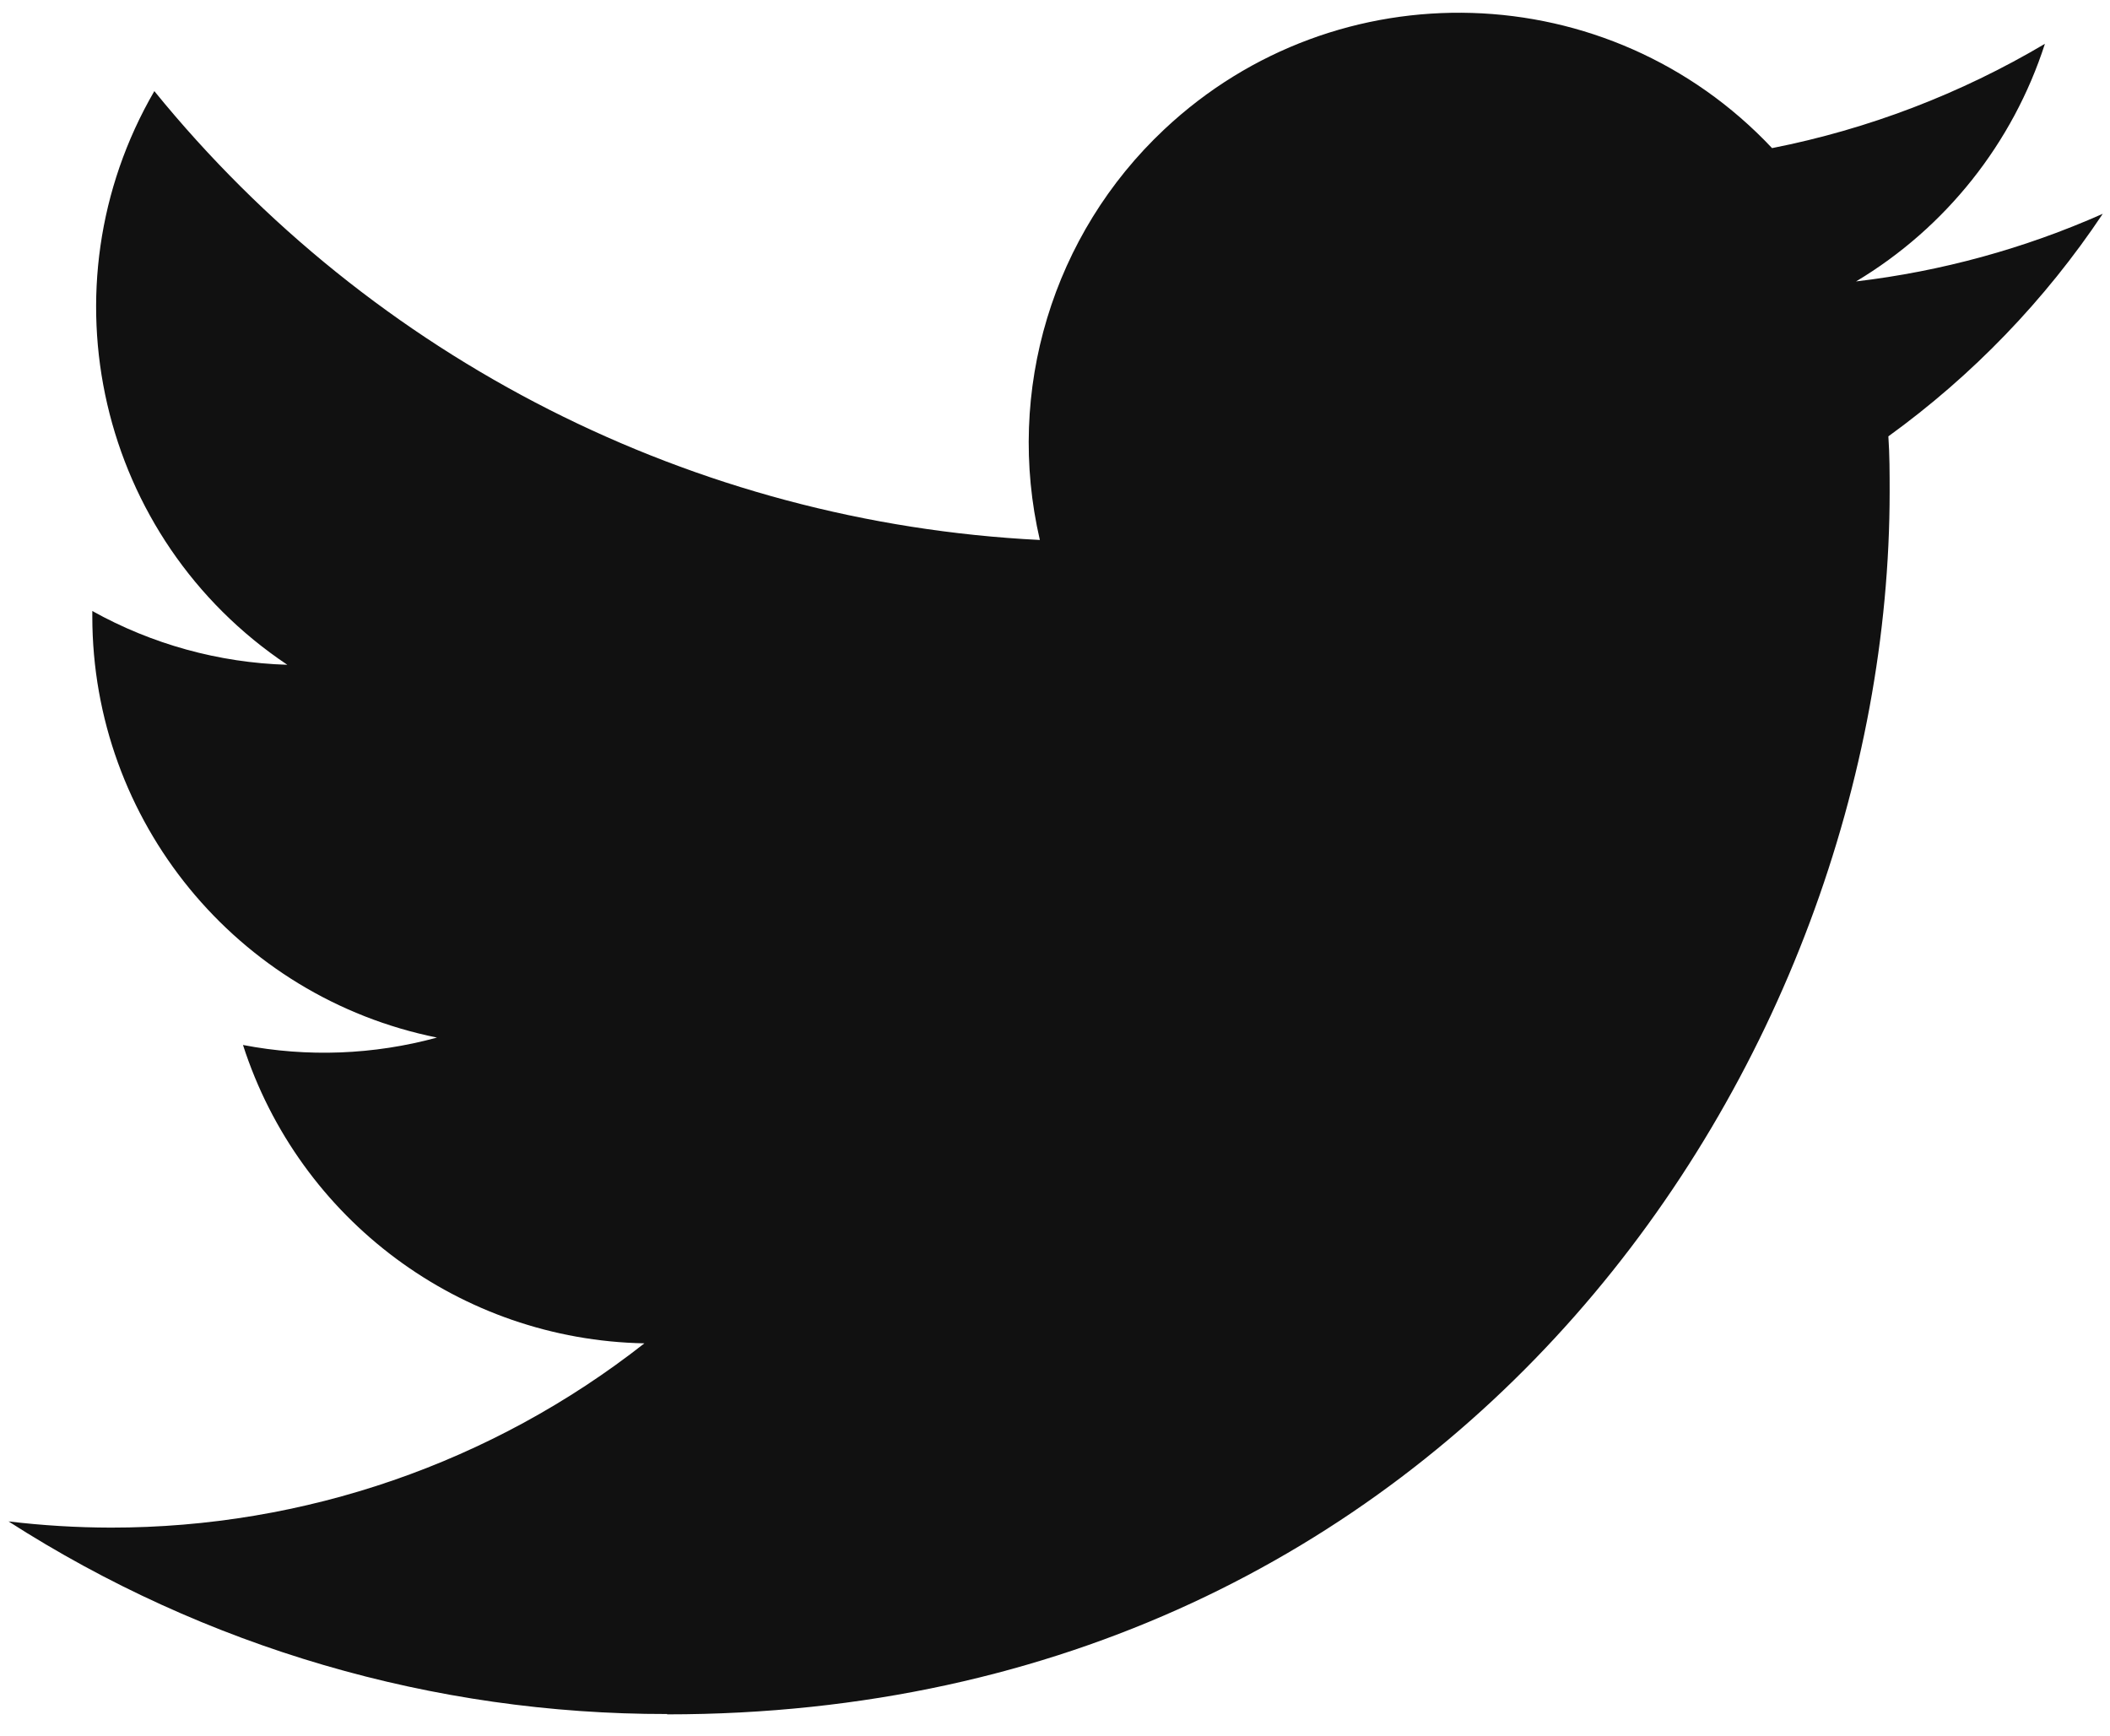
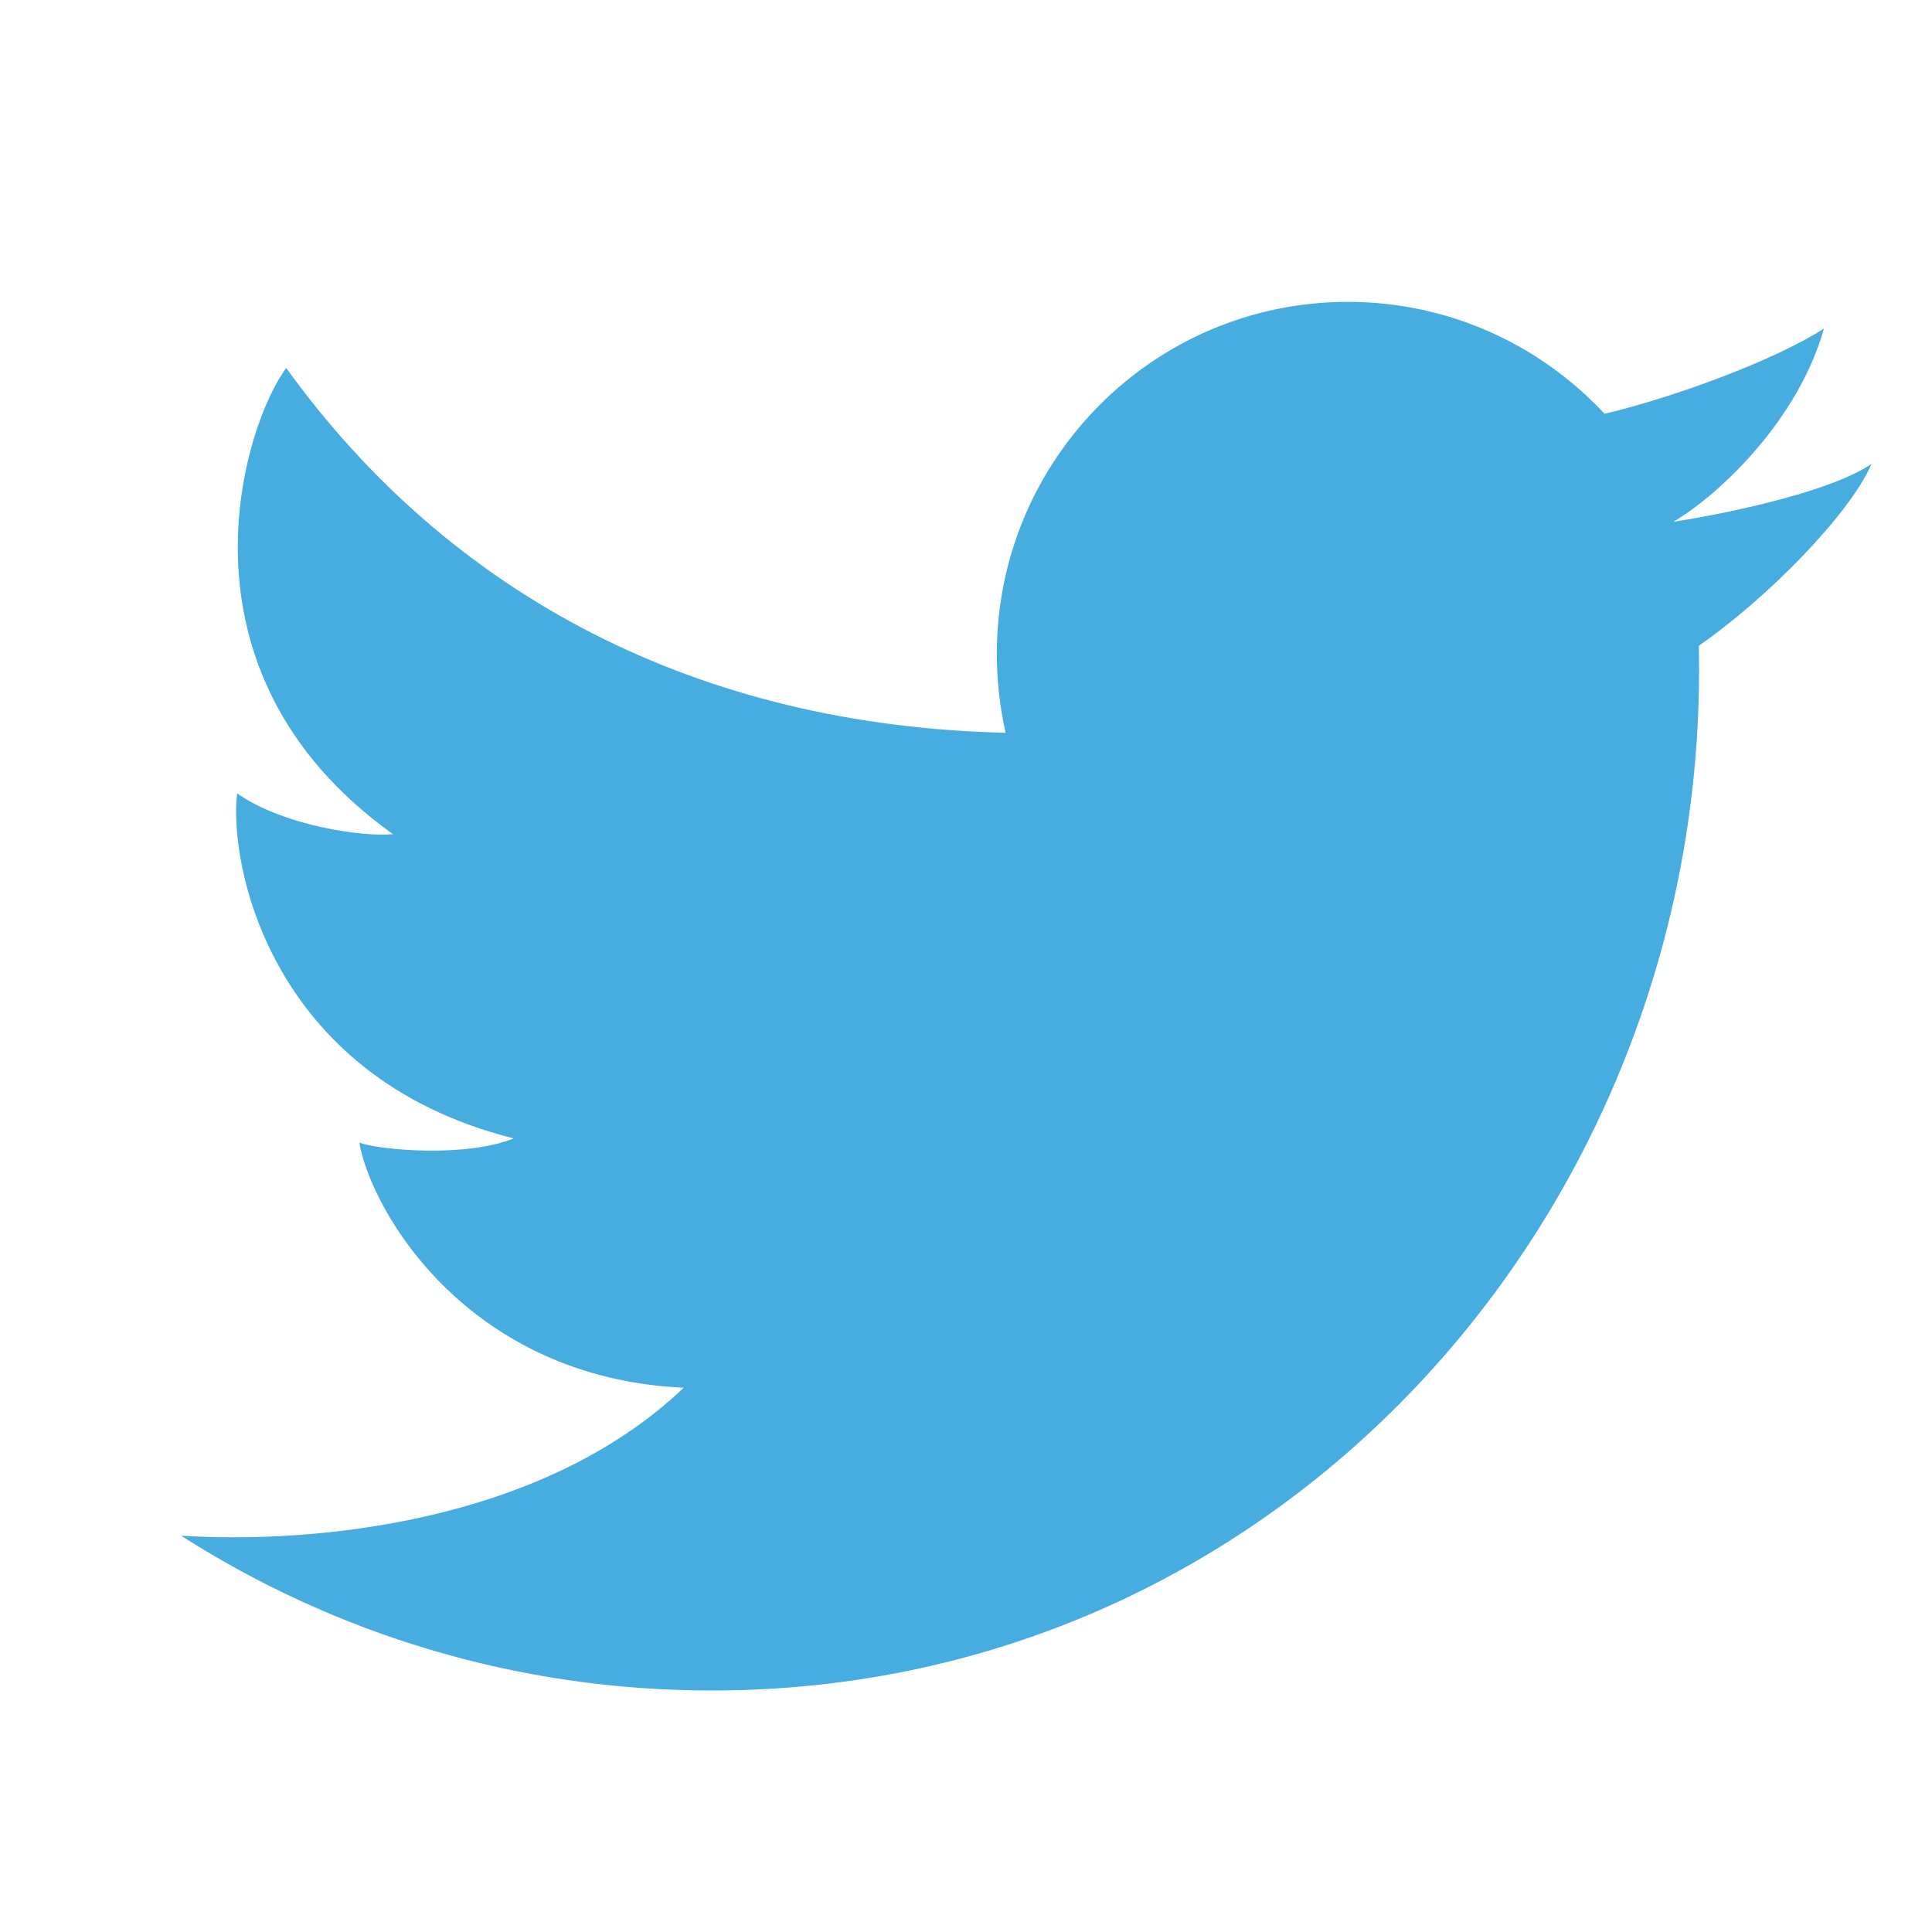
- <svg xmlns="http://www.w3.org/2000/svg" version="1.1" id="Logo" viewBox="0 0 248 204">
-   <path fill="#111" id="white_background" d="M221.95,51.29c0.15,2.17,0.15,4.34,0.15,6.53c0,66.73-50.8,143.69-143.69,143.69v-0.04   C50.97,201.51,24.1,193.65,1,178.83c3.99,0.48,8,0.72,12.02,0.73c22.74,0.02,44.83-7.61,62.72-21.66   c-21.61-0.41-40.56-14.5-47.18-35.07c7.57,1.46,15.37,1.16,22.8-0.87C27.8,117.2,10.85,96.5,10.85,72.46c0-0.22,0-0.43,0-0.64   c7.02,3.91,14.88,6.08,22.92,6.32C11.58,63.31,4.74,33.79,18.14,10.71c25.64,31.55,63.47,50.73,104.08,52.76   c-4.07-17.54,1.49-35.92,14.61-48.25c20.34-19.12,52.33-18.14,71.45,2.19c11.31-2.23,22.15-6.38,32.07-12.26   c-3.77,11.69-11.66,21.62-22.2,27.93c10.01-1.18,19.79-3.86,29-7.95C240.37,35.29,231.83,44.14,221.95,51.29z" />
+ <svg xmlns="http://www.w3.org/2000/svg" width="24" height="24" viewBox="0 0 24 24" fill="none">
+   <path d="M8.842 21C6.415 21 4.154 20.294 2.25 19.077C3.866 19.181 6.719 18.931 8.493 17.239C5.824 17.116 4.62 15.069 4.463 14.194C4.69 14.282 5.771 14.387 6.382 14.142C3.312 13.372 2.841 10.678 2.946 9.856C3.521 10.258 4.498 10.398 4.882 10.363C2.021 8.316 3.05 5.237 3.556 4.572C5.609 7.417 8.686 9.014 12.492 9.103C12.421 8.788 12.383 8.46 12.383 8.124C12.383 5.708 14.335 3.75 16.744 3.75C18.002 3.75 19.136 4.285 19.932 5.14C20.773 4.943 22.038 4.481 22.657 4.082C22.345 5.202 21.374 6.136 20.787 6.482C20.792 6.494 20.782 6.47 20.787 6.482C21.303 6.404 22.699 6.136 23.25 5.762C22.977 6.391 21.948 7.437 21.103 8.022C21.261 14.954 15.957 21 8.842 21Z" fill="#47ACDF" />
</svg>
